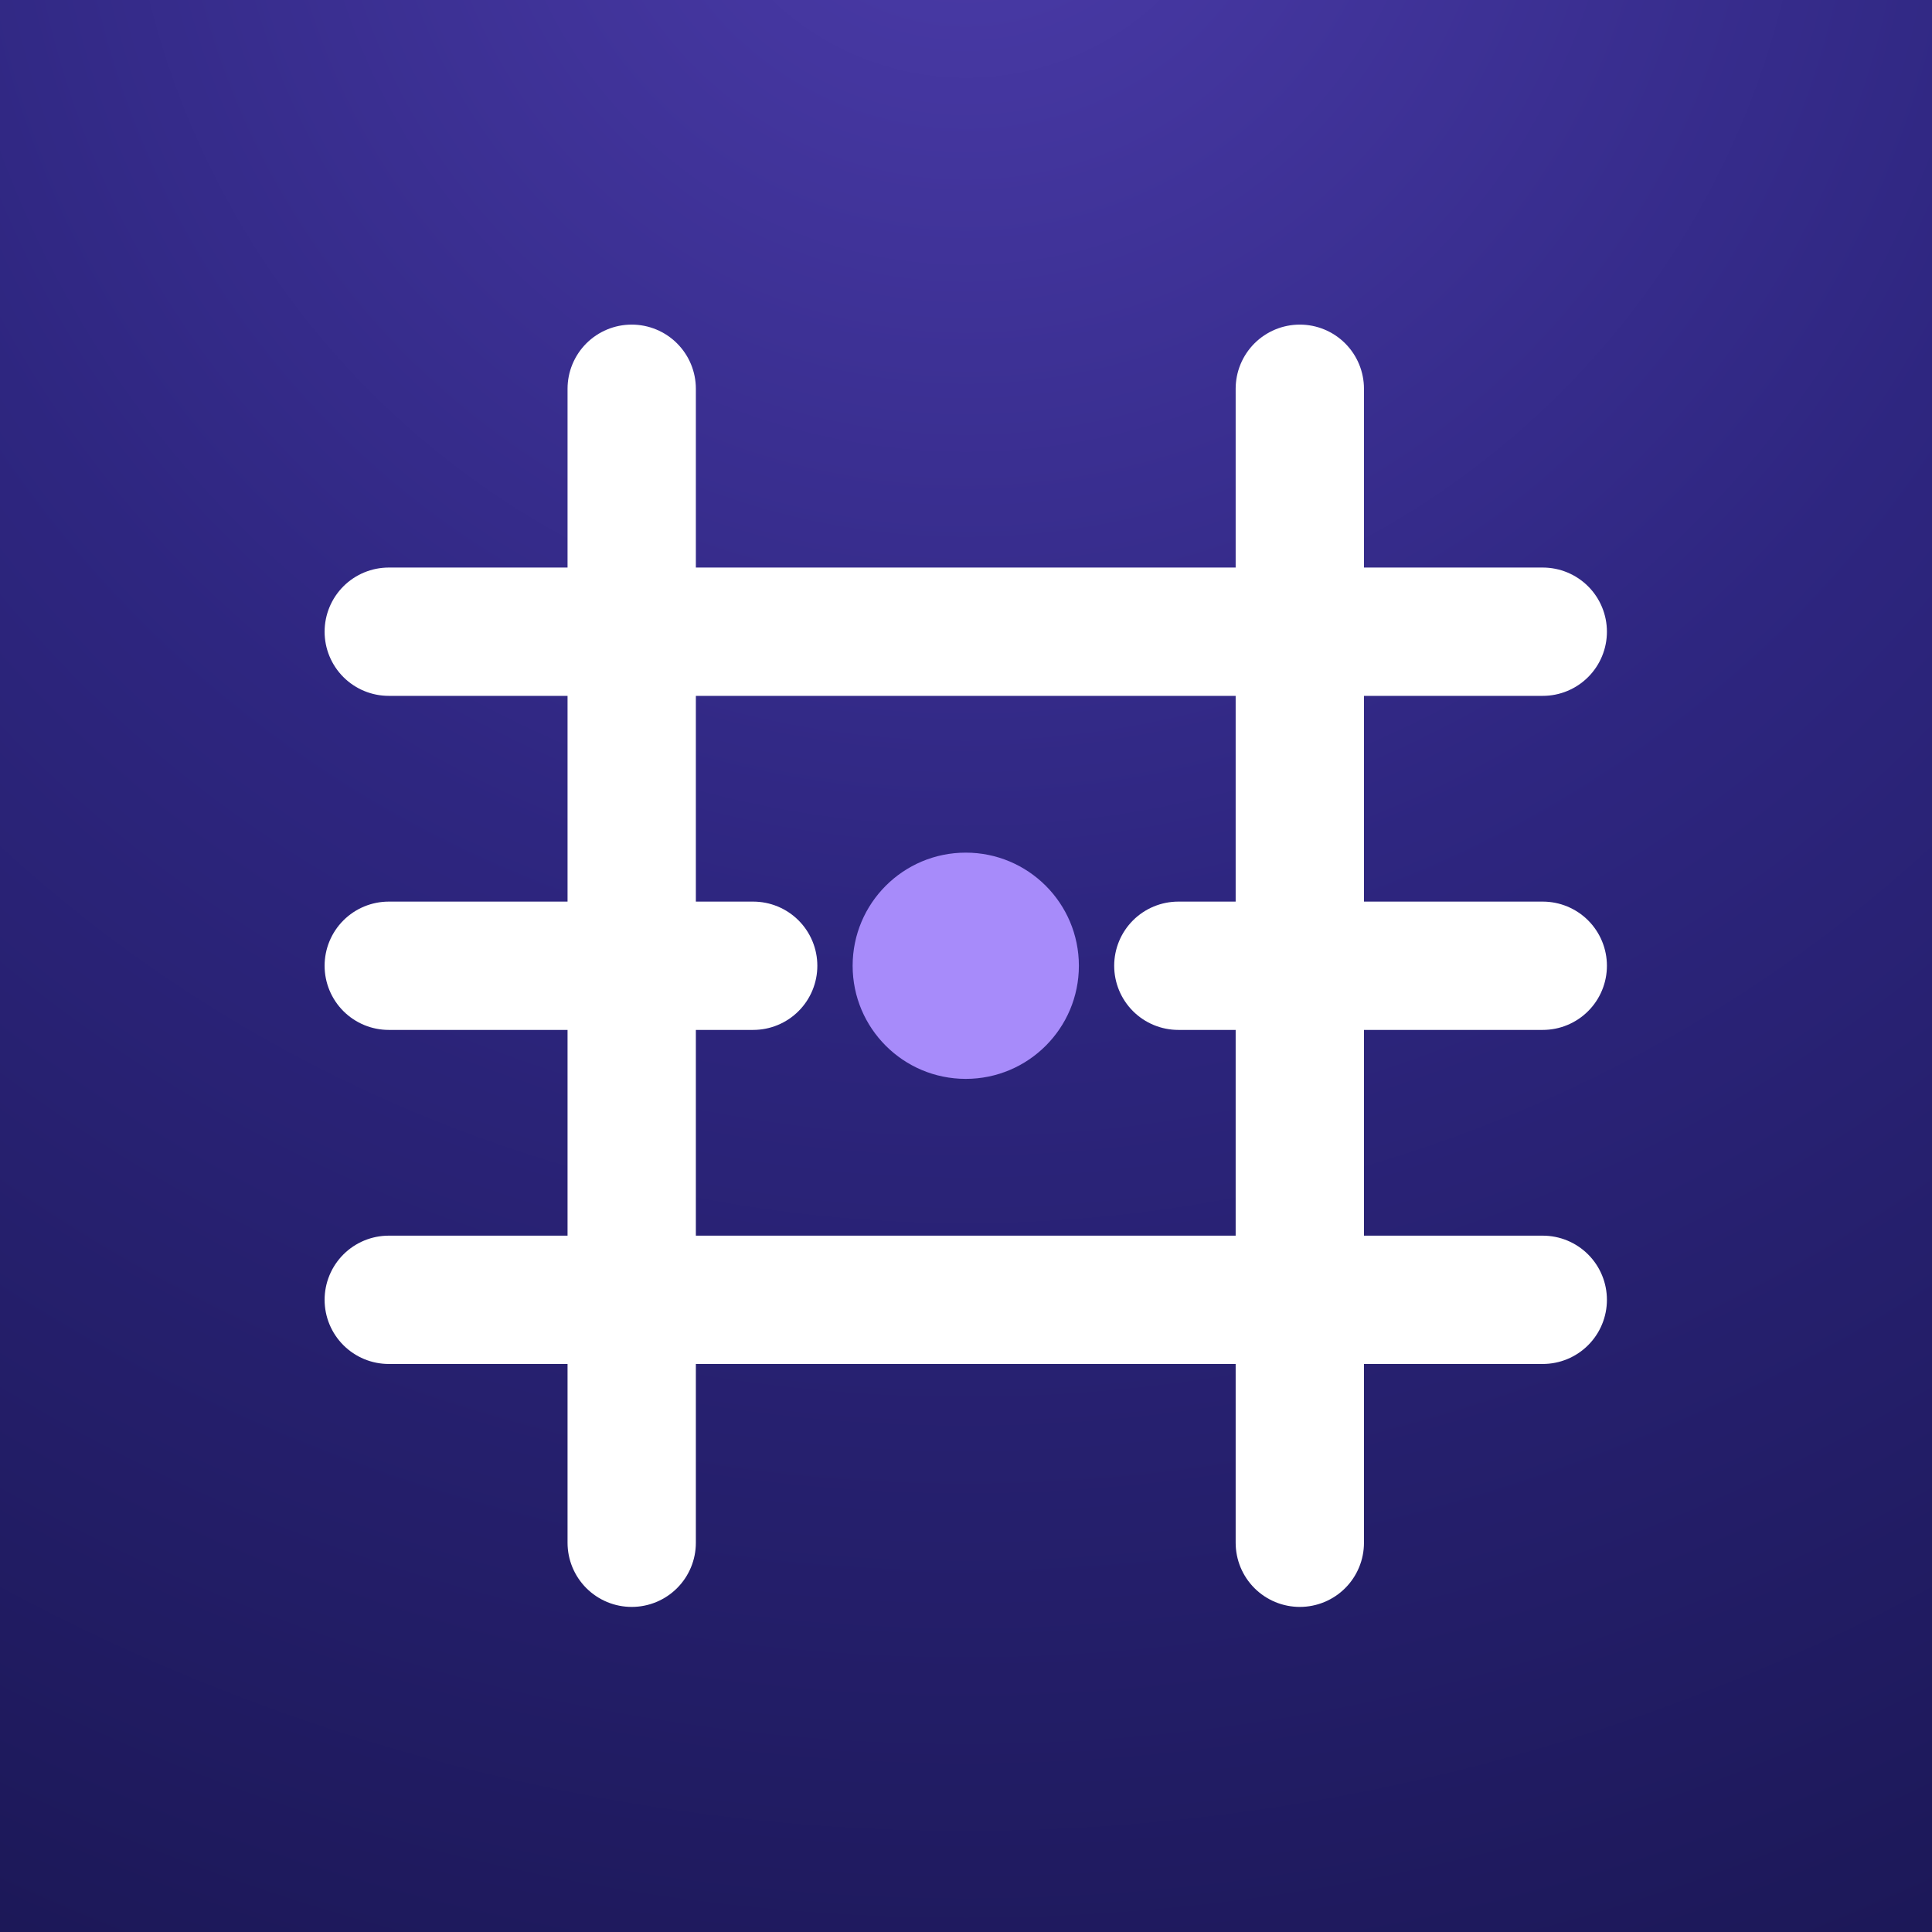
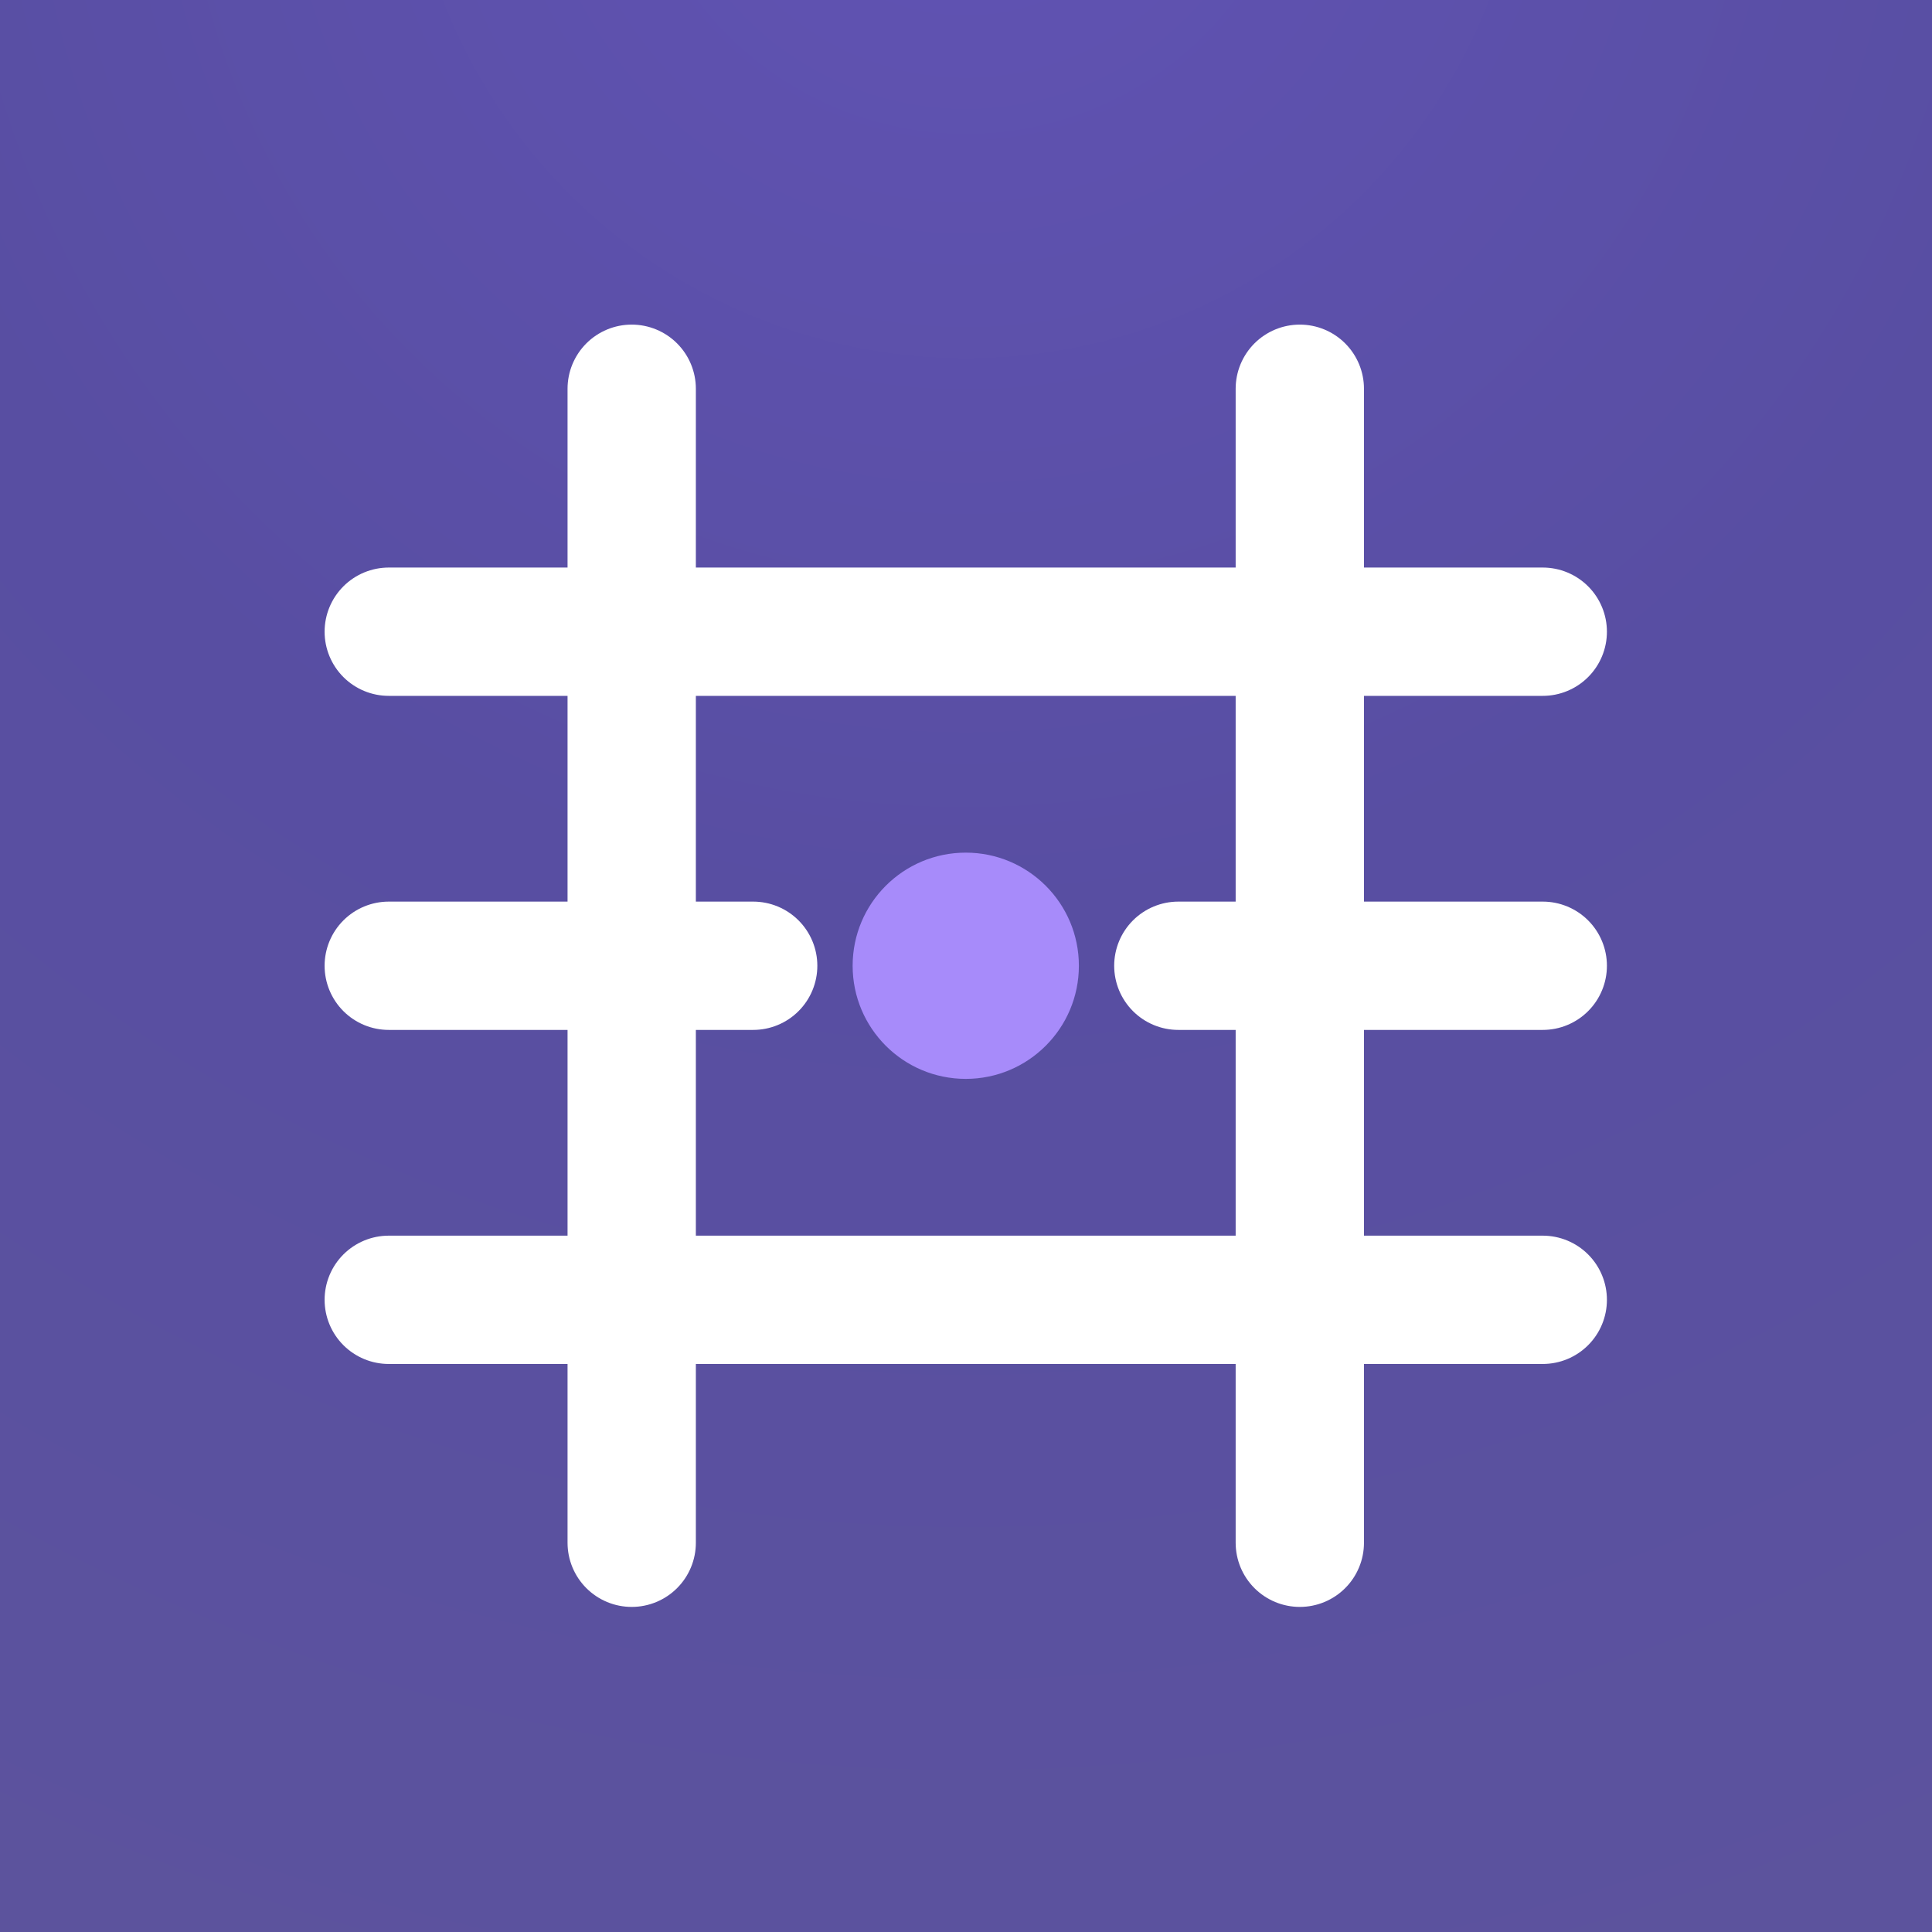
<svg xmlns="http://www.w3.org/2000/svg" viewBox="0 0 256 256">
  <defs>
    <radialGradient id="bg" cx="0.5" cy="-0.1" r="1.2">
-       <stop offset="0" stop-color="#4c3caa" />
-       <stop offset="0.48" stop-color="#2e2680" />
-       <stop offset="1" stop-color="#1c1858" />
+       <stop offset="0" stop-color="#6153b4" />
+       <stop offset="0.48" stop-color="#584ea2" />
+       <stop offset="1" stop-color="#5c539d" />
    </radialGradient>
  </defs>
  <rect width="256" height="256" rx="0" fill="url(#bg)" />
  <g transform="translate(-0.8 -0.8) scale(1.006)">
    <g fill="none" stroke="#ffffff" stroke-width="16.9" stroke-linecap="round" stroke-linejoin="round">
      <path d="M84 52 V204" />
      <path d="M172 52 V204" />
      <path d="M52 84 H204" />
      <path d="M52 172 H204" />
      <path d="M52 128 H100" />
      <path d="M156 128 H204" />
    </g>
    <circle cx="128" cy="128" r="14.9" fill="#a78bfa" />
  </g>
</svg>
